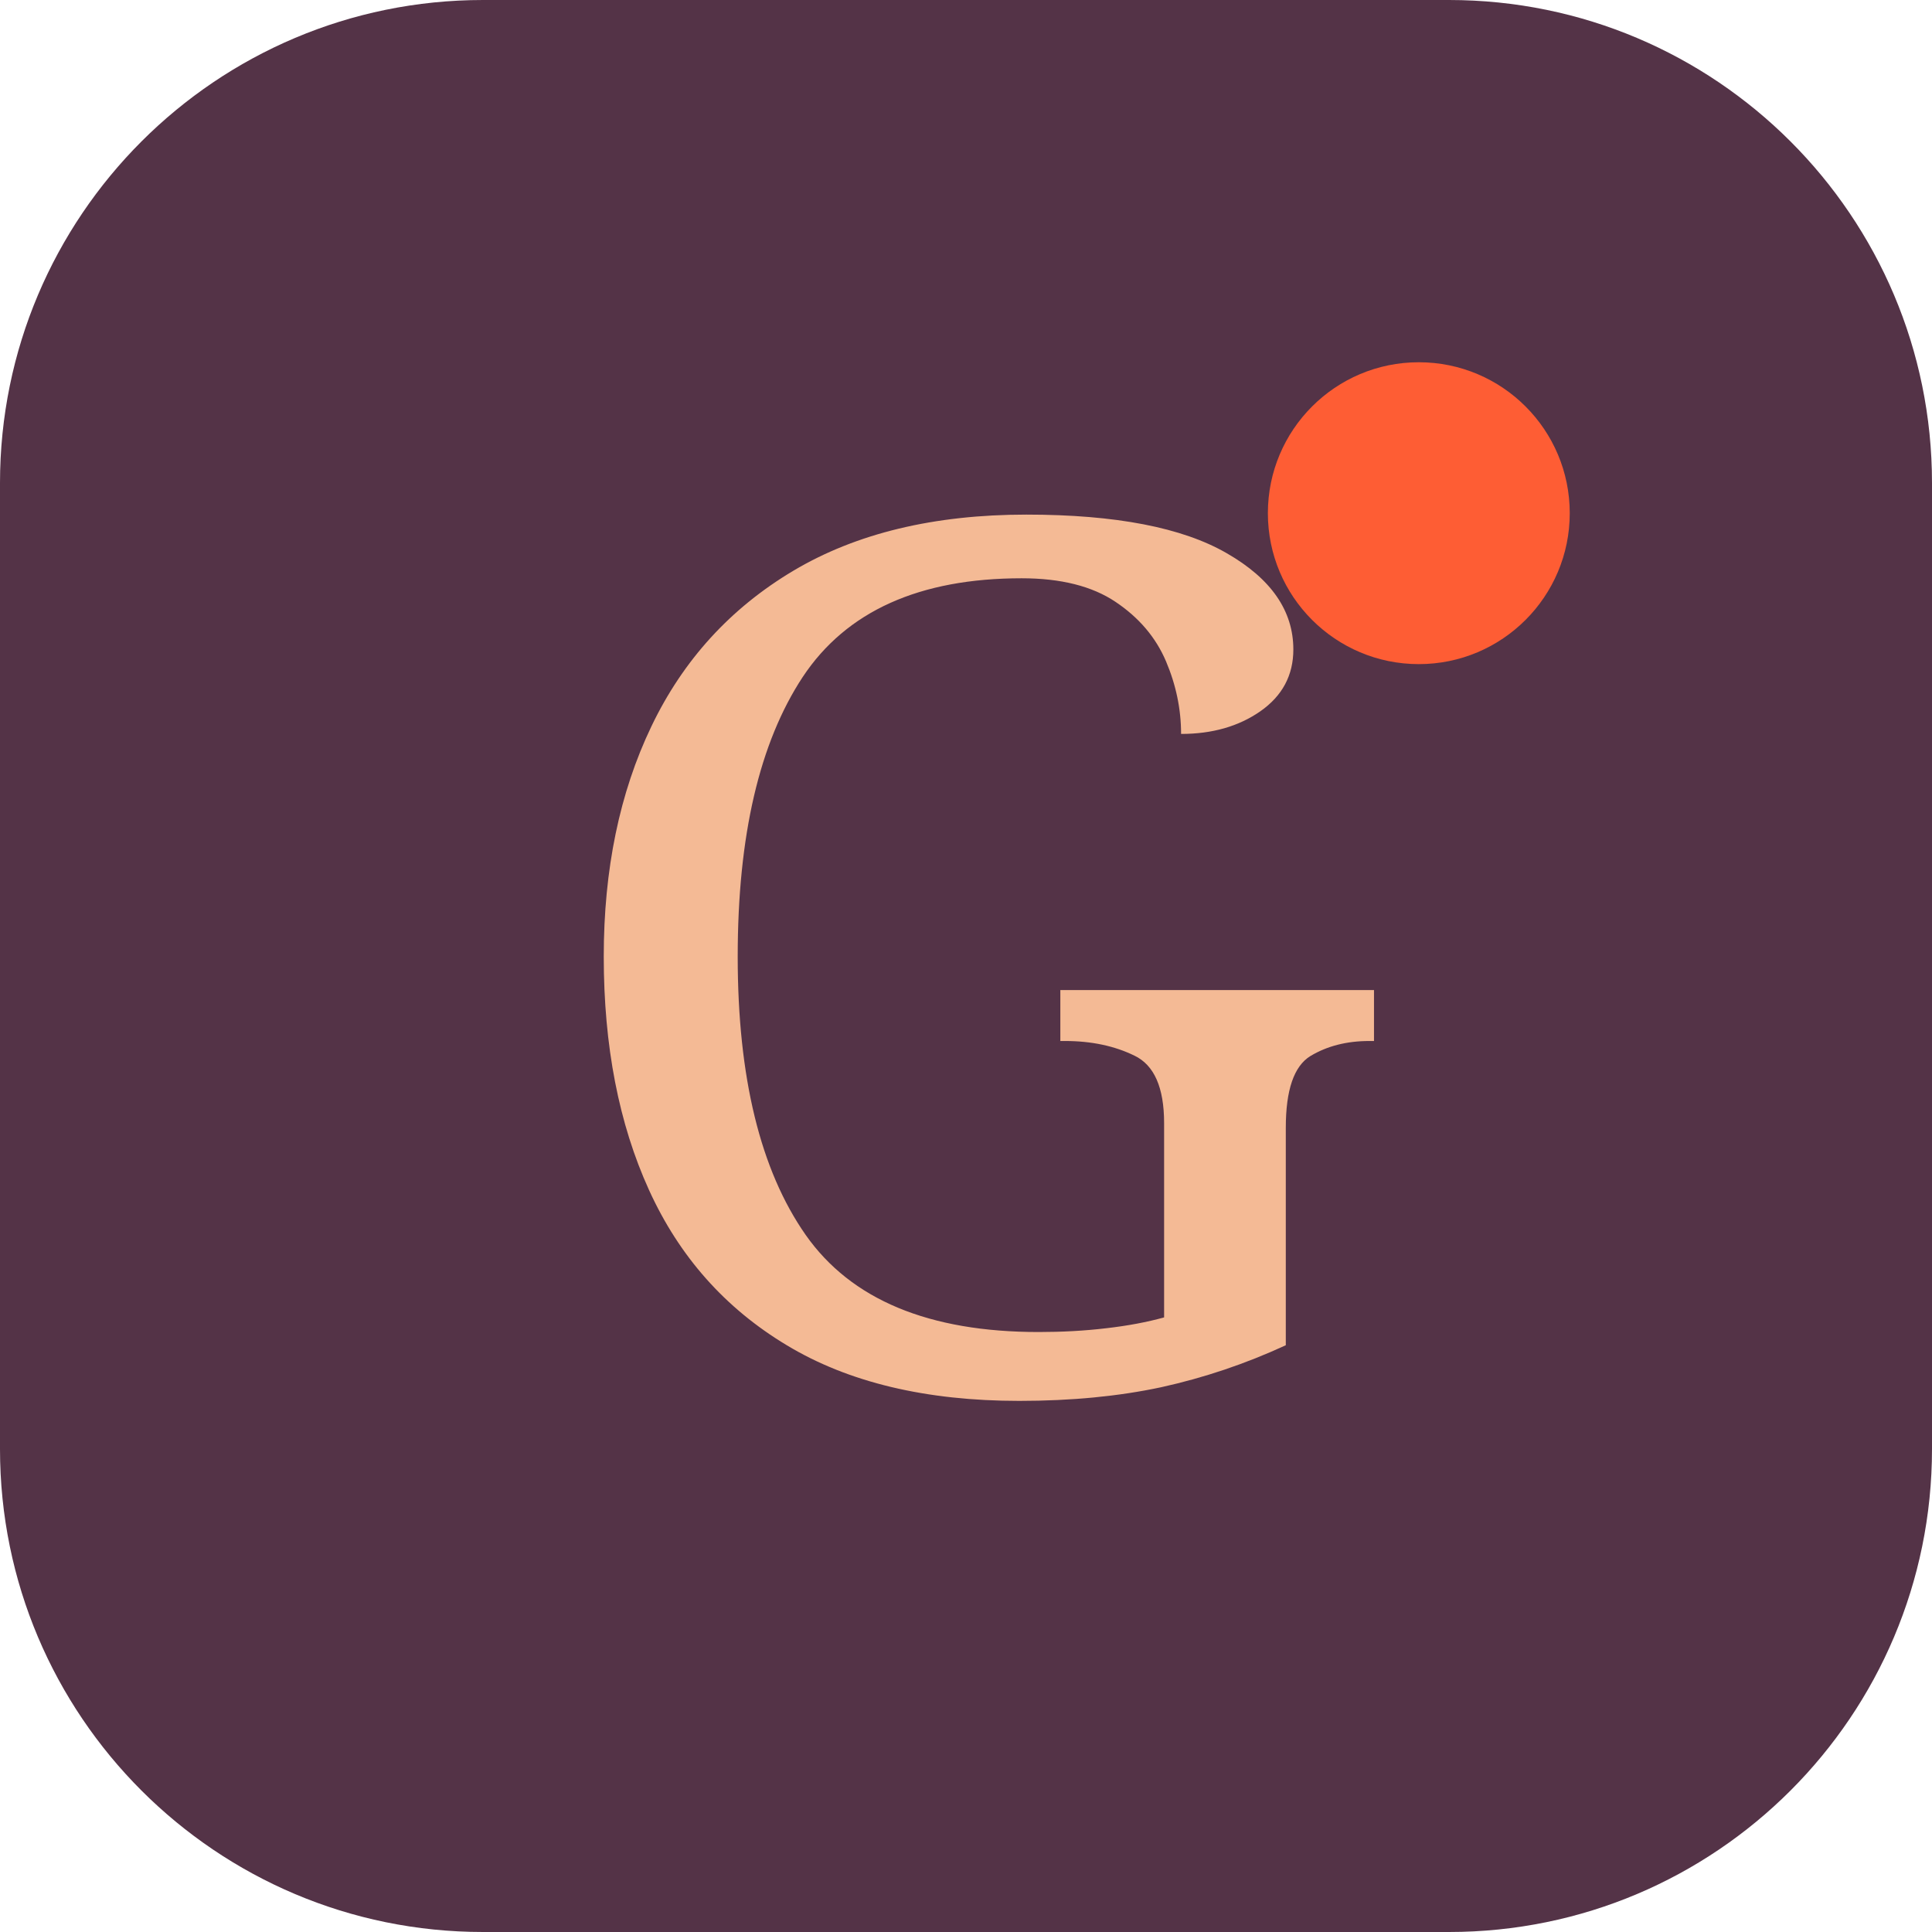
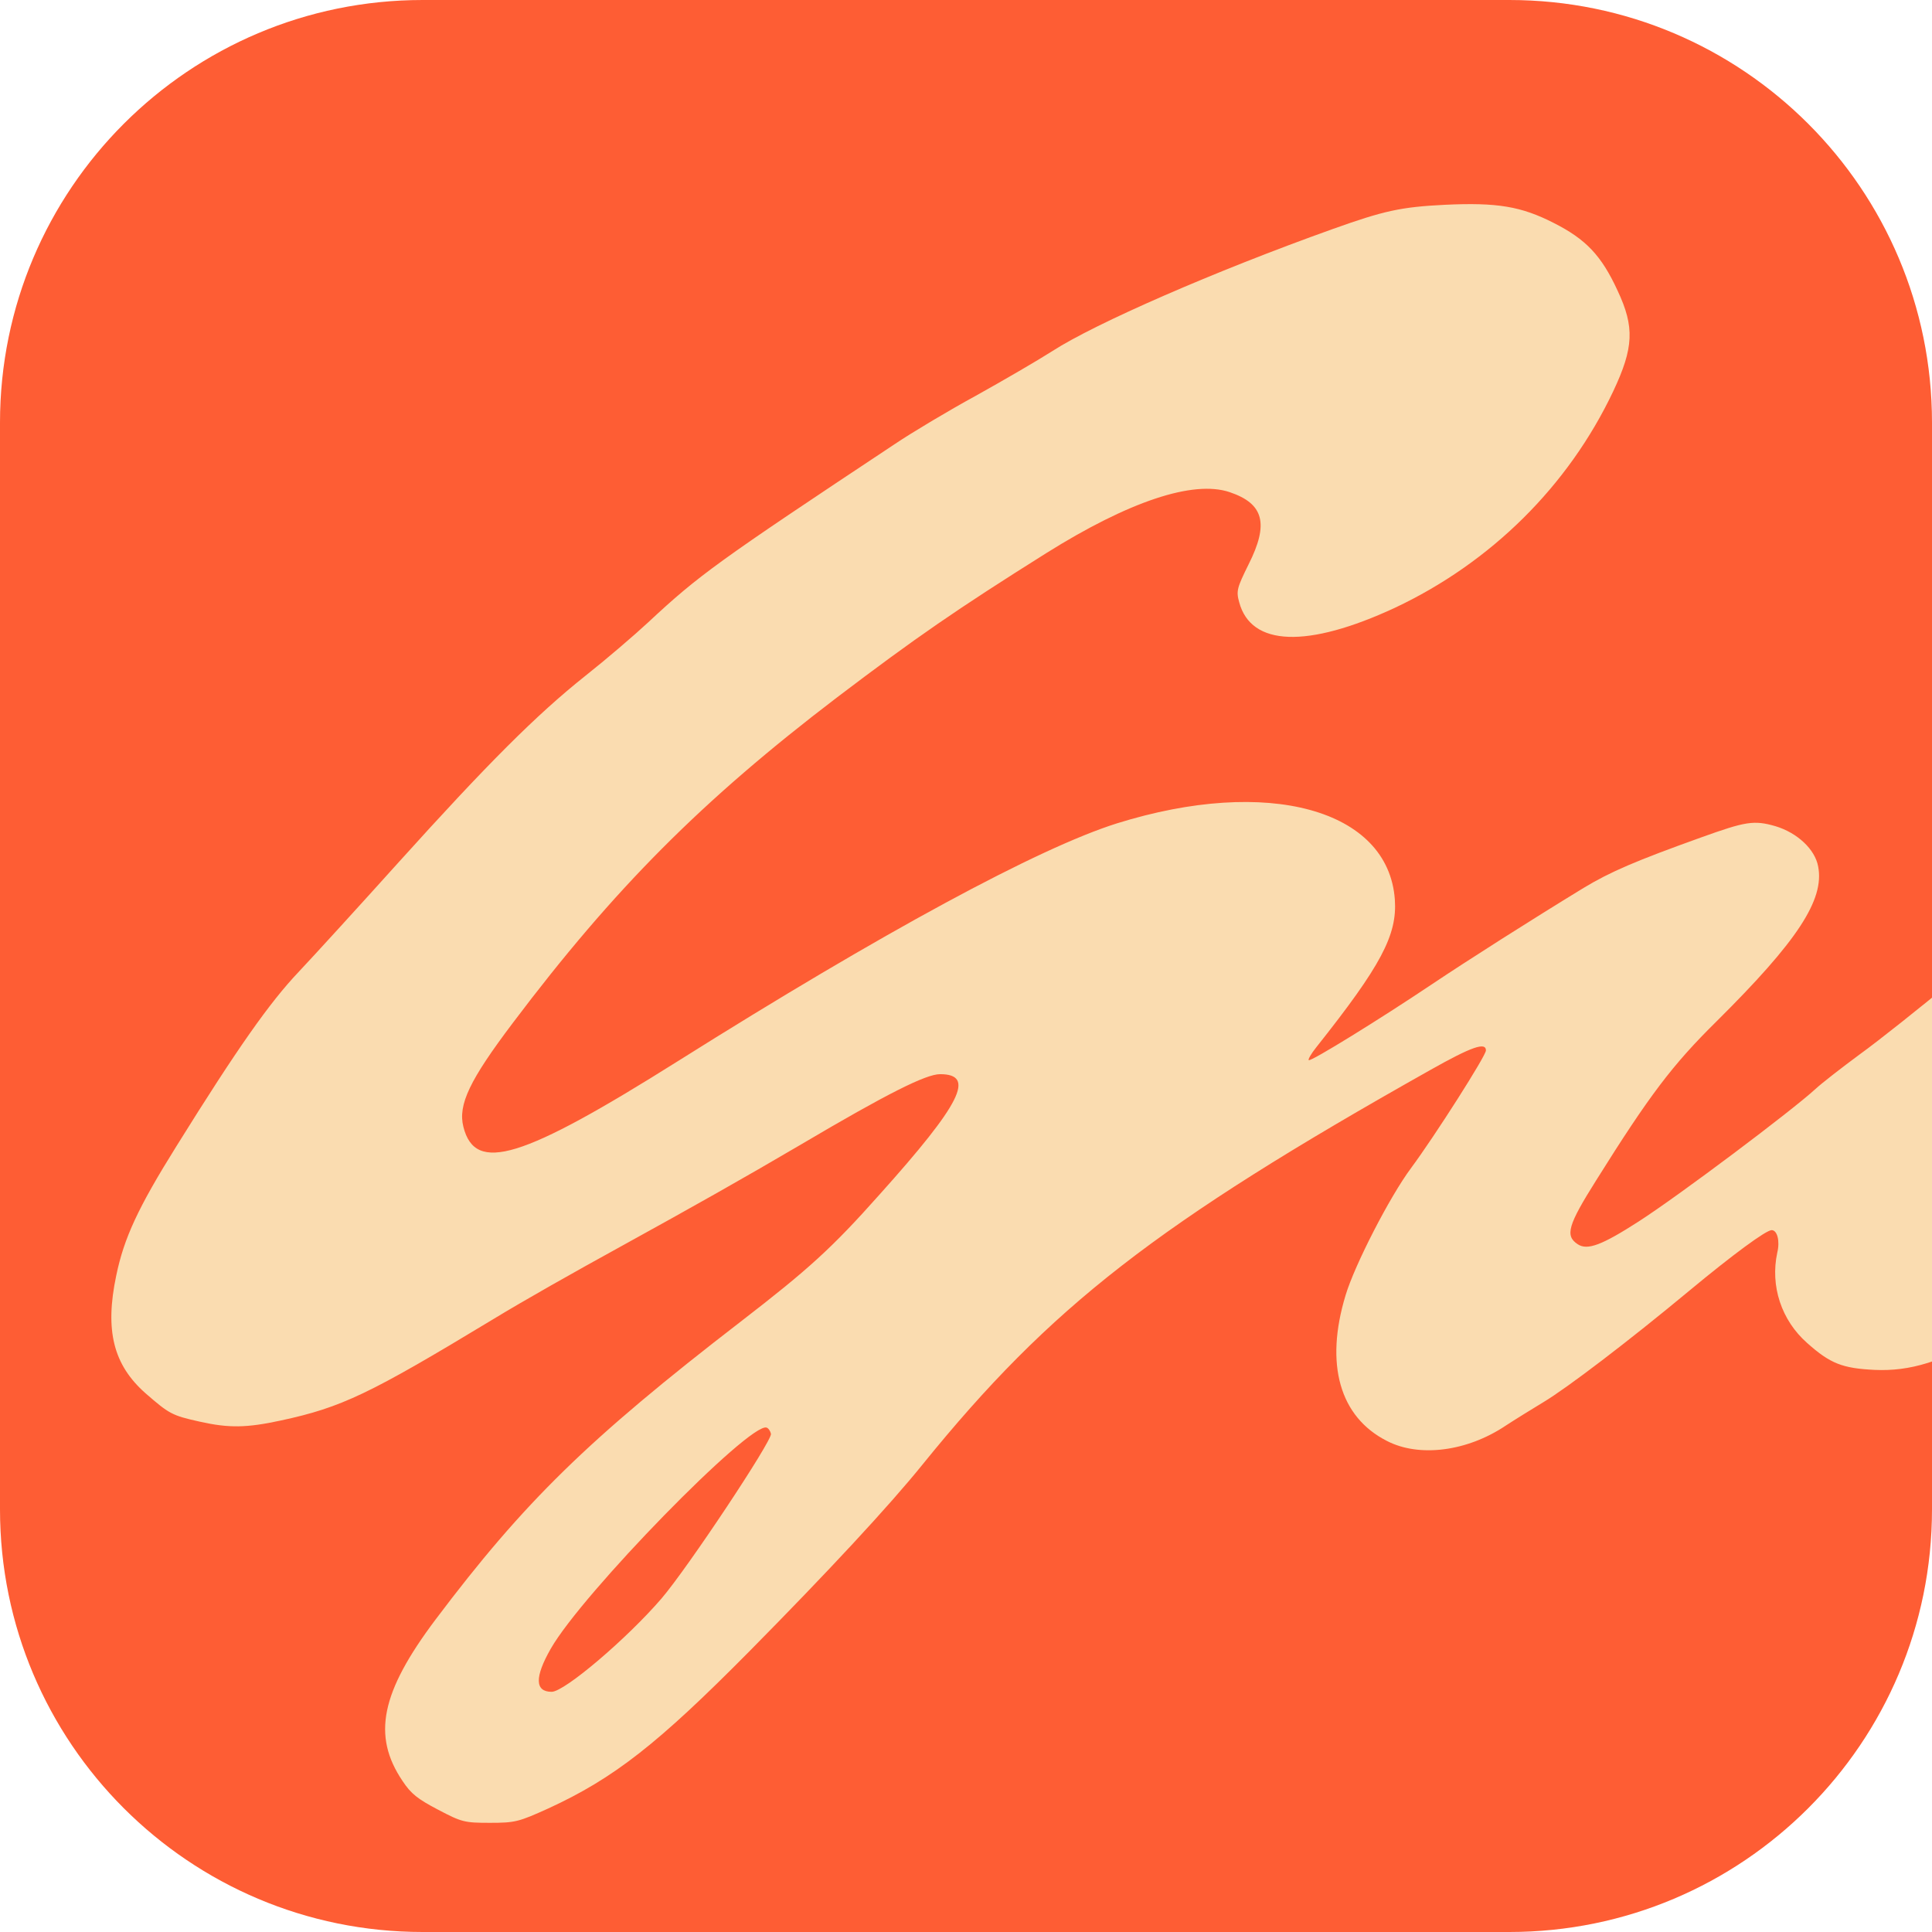
<svg xmlns="http://www.w3.org/2000/svg" viewBox="0 0 64 64">
-   <rect width="64" height="64" rx="16" fill="#543347" />
-   <text x="32" y="46" text-anchor="middle" font-family="Didot, 'Bodoni 72', Georgia, serif" font-size="40" fill="#f4ba95">G</text>
-   <circle cx="47" cy="17" r="5" fill="#fe5d34" />
+   <rect width="64" height="64" rx="14" fill="#fe5d34" />
+   <svg x="2" y="4" width="62" height="58" viewBox="262 170 600 560" fill="#fadcb0" fill-rule="evenodd">
+     <g transform="translate(0,881) scale(0.1,-0.1)">
+       <path d="M14605 7246 c-72 -27 -171 -88 -282 -173 -110 -85 -166 -141 -242 -243 -35 -47 -139 -159 -231 -250 -158 -156 -241 -252 -355 -415 -27 -38 -95 -131 -150 -205 -56 -74 -120 -162 -142 -195 -23 -33 -66 -91 -97 -130 -32 -38 -121 -165 -198 -282 -78 -117 -148 -215 -155 -217 -7 -3 -31 10 -53 30 -40 37 -115 71 -184 84 -80 16 -247 -30 -403 -109 -433 -220 -783 -471 -1154 -828 -334 -321 -570 -452 -704 -391 -37 17 -68 91 -59 142 7 43 79 185 156 310 27 44 71 125 98 180 27 56 77 139 110 186 121 169 112 286 -26 326 -82 24 -217 -19 -312 -99 -53 -45 -62 -45 -106 -7 -52 46 -150 83 -221 84 -156 2 -449 -130 -760 -344 -216 -148 -213 -145 -448 -340 -103 -85 -237 -192 -298 -236 -61 -45 -125 -95 -142 -111 -76 -70 -438 -342 -567 -425 -118 -76 -165 -94 -196 -73 -41 27 -31 61 59 204 171 273 244 370 387 511 258 256 346 389 325 496 -10 55 -67 108 -137 129 -69 20 -96 15 -238 -36 -209 -75 -291 -110 -377 -162 -172 -105 -370 -231 -488 -310 -161 -108 -387 -248 -393 -242 -3 2 8 21 24 41 208 262 260 360 252 474 -21 289 -407 395 -891 244 -251 -79 -752 -350 -1407 -762 -501 -315 -650 -361 -688 -211 -18 71 20 150 159 334 325 431 606 713 1039 1043 253 192 382 281 670 462 265 166 471 235 588 196 110 -37 127 -101 61 -232 -37 -75 -40 -85 -30 -121 38 -142 219 -148 499 -18 308 145 556 390 700 694 66 140 69 206 14 323 -52 113 -102 165 -205 217 -104 53 -181 66 -349 58 -141 -7 -195 -19 -360 -78 -378 -135 -762 -303 -898 -391 -47 -30 -157 -94 -245 -143 -88 -48 -205 -118 -260 -155 -570 -378 -628 -420 -790 -571 -44 -41 -135 -119 -202 -172 -157 -125 -313 -281 -598 -597 -126 -140 -271 -299 -321 -352 -93 -98 -196 -244 -392 -559 -123 -197 -168 -294 -193 -415 -37 -176 -9 -286 94 -377 76 -66 84 -71 174 -91 94 -21 150 -20 261 4 194 42 282 84 677 323 102 62 254 148 425 242 216 119 376 209 565 320 276 163 400 225 445 225 115 0 68 -94 -194 -386 -153 -172 -227 -239 -446 -408 -489 -377 -693 -577 -977 -954 -176 -234 -204 -373 -106 -518 27 -41 49 -58 114 -92 76 -40 85 -42 166 -42 81 0 92 3 187 46 211 97 351 207 644 503 253 256 449 467 557 601 410 506 748 769 1626 1263 133 75 179 91 179 63 0 -17 -163 -273 -240 -377 -68 -91 -181 -311 -210 -408 -67 -221 -19 -390 133 -467 103 -53 256 -34 380 49 29 19 84 53 122 76 75 45 271 194 466 356 141 117 247 195 265 195 18 0 27 -35 18 -72 -23 -107 13 -217 96 -290 74 -66 113 -81 216 -86 223 -10 430 118 1044 648 95 82 180 150 190 150 22 0 39 -40 39 -91 -2 -135 128 -265 276 -276 76 -6 217 30 331 86 180 88 201 82 135 -36 -115 -209 -135 -284 -107 -393 20 -77 93 -180 145 -205 35 -16 93 -31 167 -41 92 -14 330 78 479 185 39 27 97 69 130 93 127 91 478 379 648 533 238 214 256 228 273 214 8 -6 14 -30 14 -53 0 -92 55 -164 170 -221 51 -26 60 -27 150 -22 158 8 202 27 520 223 111 69 137 81 148 71 10 -11 9 -22 -9 -63 -30 -68 -37 -189 -15 -248 23 -59 98 -128 169 -155 89 -33 176 -29 306 14 162 55 292 136 711 446 174 129 211 155 255 176 62 31 67 25 59 -76 -6 -80 -5 -90 19 -137 54 -106 104 -144 221 -165 113 -21 262 21 463 132 107 59 507 322 757 497 124 87 162 110 172 101 8 -6 14 -16 14 -21 0 -21 -146 -299 -204 -388 -34 -52 -73 -114 -85 -137 -17 -28 -40 -50 -75 -69 -28 -15 -118 -66 -201 -114 -82 -47 -202 -115 -265 -150 -460 -253 -791 -460 -1160 -724 -333 -238 -691 -555 -770 -681 -19 -30 -55 -81 -79 -113 -24 -31 -61 -93 -82 -136 -37 -75 -39 -85 -39 -171 0 -127 17 -170 109 -268 62 -65 117 -94 197 -101 39 -3 90 -13 114 -21 77 -27 172 -17 355 37 269 79 1014 593 1339 923 172 175 248 266 756 911 90 115 206 260 257 322 51 62 106 132 122 155 25 36 53 55 197 130 93 48 246 130 339 183 94 53 240 136 325 184 311 174 634 396 1080 740 254 197 601 514 651 595 36 58 20 120 -34 130 -51 10 -107 -17 -260 -121 -277 -190 -323 -221 -422 -292 -208 -148 -695 -472 -810 -539 -66 -38 -151 -90 -190 -115 -92 -59 -321 -187 -437 -243 -161 -79 -189 -57 -114 87 57 109 187 324 293 485 97 146 118 200 108 283 -9 79 5 116 66 175 91 90 120 176 79 243 -60 97 -250 76 -379 -42 -98 -90 -123 -94 -227 -40 -67 35 -71 36 -159 31 -130 -6 -260 -53 -527 -190 -225 -115 -256 -132 -405 -226 -46 -28 -120 -74 -165 -102 -45 -28 -195 -125 -334 -217 -308 -203 -422 -277 -584 -377 -69 -43 -177 -110 -240 -150 -210 -132 -403 -235 -442 -235 -65 0 -4 93 277 420 50 58 131 157 180 220 49 63 115 146 147 184 96 115 119 189 80 266 -25 51 -74 75 -152 75 -62 0 -74 -5 -252 -92 l-187 -92 -173 -164 c-95 -91 -247 -240 -337 -331 -140 -143 -186 -183 -320 -275 -352 -245 -473 -300 -527 -240 -32 35 -21 70 70 220 270 445 578 888 861 1234 165 202 333 412 441 551 60 79 150 192 200 250 49 59 120 148 158 198 37 50 84 107 102 127 49 50 164 210 220 303 120 200 18 341 -191 262z m1875 -2114 c35 -28 19 -65 -58 -141 -352 -345 -865 -694 -1022 -695 -43 -1 -45 0 -48 30 -2 25 7 44 44 90 233 292 671 609 979 710 86 28 78 28 105 6z m-4150 -402 c29 -29 25 -51 -23 -116 -197 -267 -763 -766 -1002 -885 -171 -85 -221 -34 -122 123 140 221 335 436 536 592 305 236 547 350 611 286z m-2580 -168 c46 -37 15 -83 -218 -323 -429 -442 -802 -681 -802 -513 0 83 235 383 430 549 149 128 367 259 481 289 72 19 83 19 109 -2z m5970 -1121 c0 -47 -316 -404 -696 -787 -244 -246 -324 -319 -434 -401 -368 -273 -546 -357 -633 -300 -98 64 37 271 383 585 203 184 548 433 885 637 393 239 471 285 482 285 7 0 13 -9 13 -19z m-10822 -534 c4 -22 -267 -430 -351 -528 -111 -129 -311 -299 -352 -299 -54 0 -55 47 -3 138 100 176 638 727 692 709 6 -2 12 -11 14 -20z" />
+       <path d="M15255 6306 c-285 -54 -565 -281 -565 -459 0 -151 146 -228 339 -178 211 55 389 171 485 315 135 203 0 371 -259 322z" />
+       <path d="M10650 6175 c-213 -36 -418 -156 -539 -315 -90 -118 -121 -225 -87 -303 99 -231 525 -112 809 226 100 119 129 215 87 296 -44 88 -132 119 -270 96z" />
+     </g>
+   </svg>
</svg>
